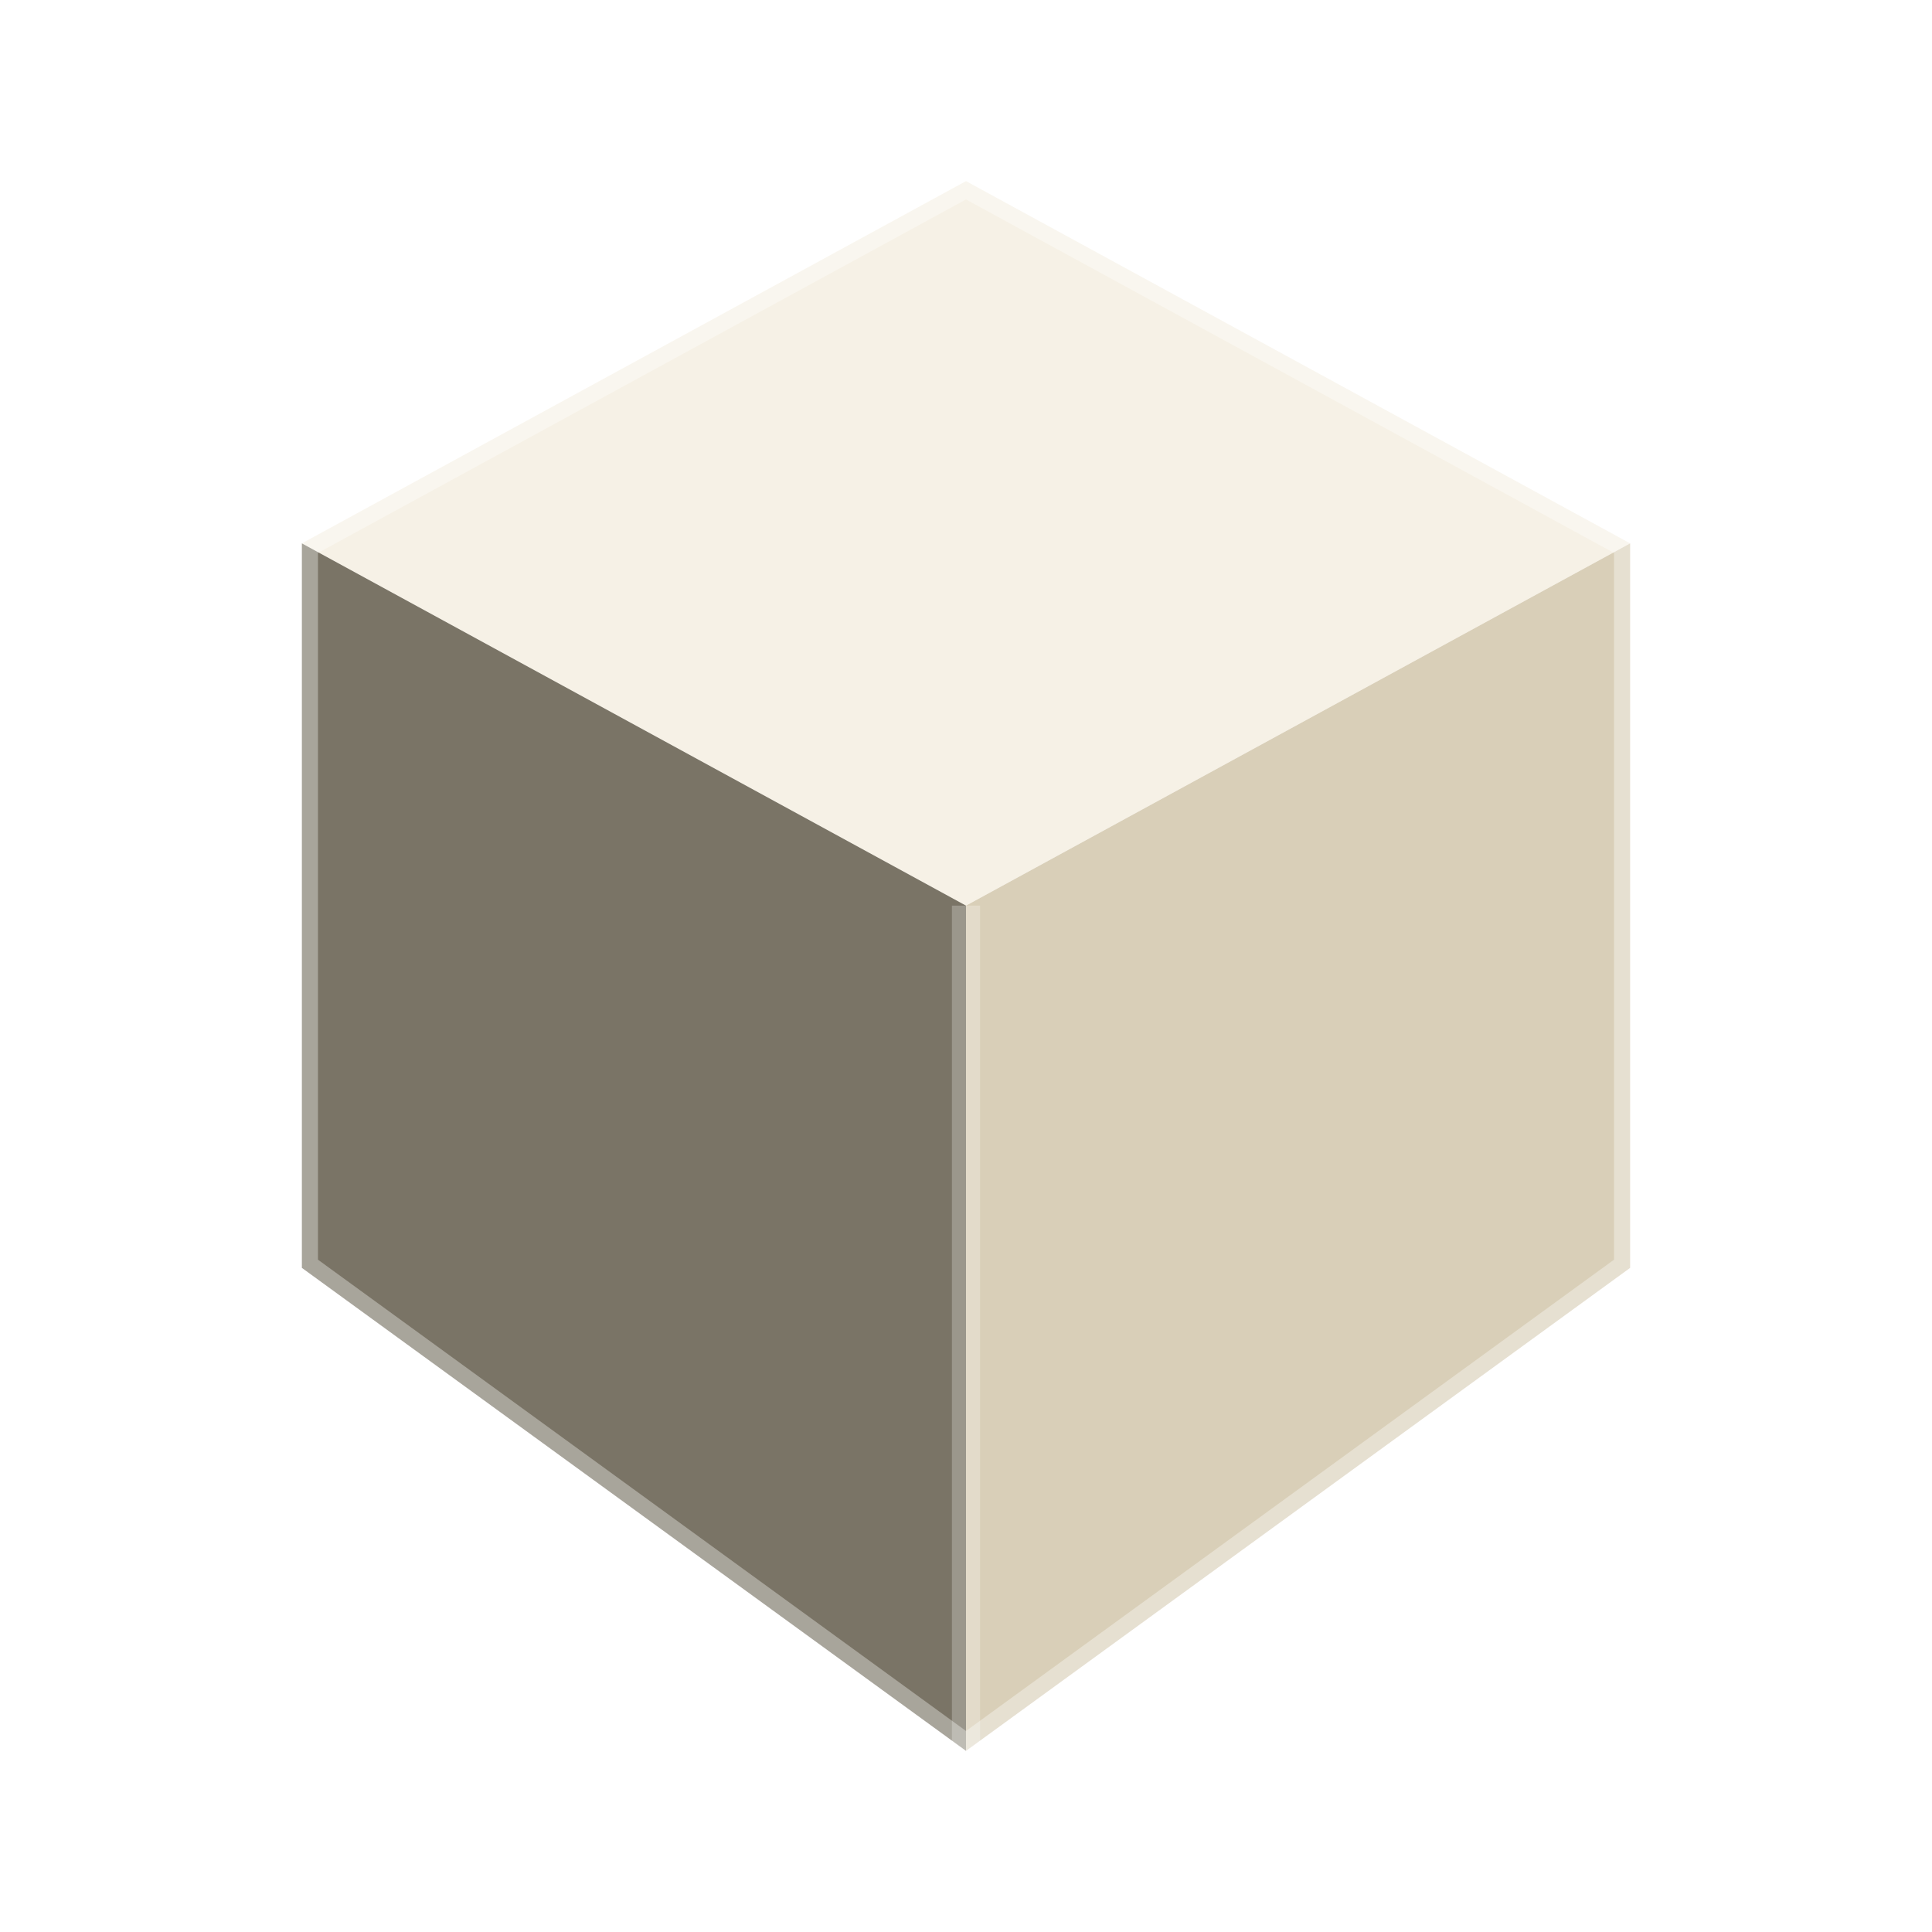
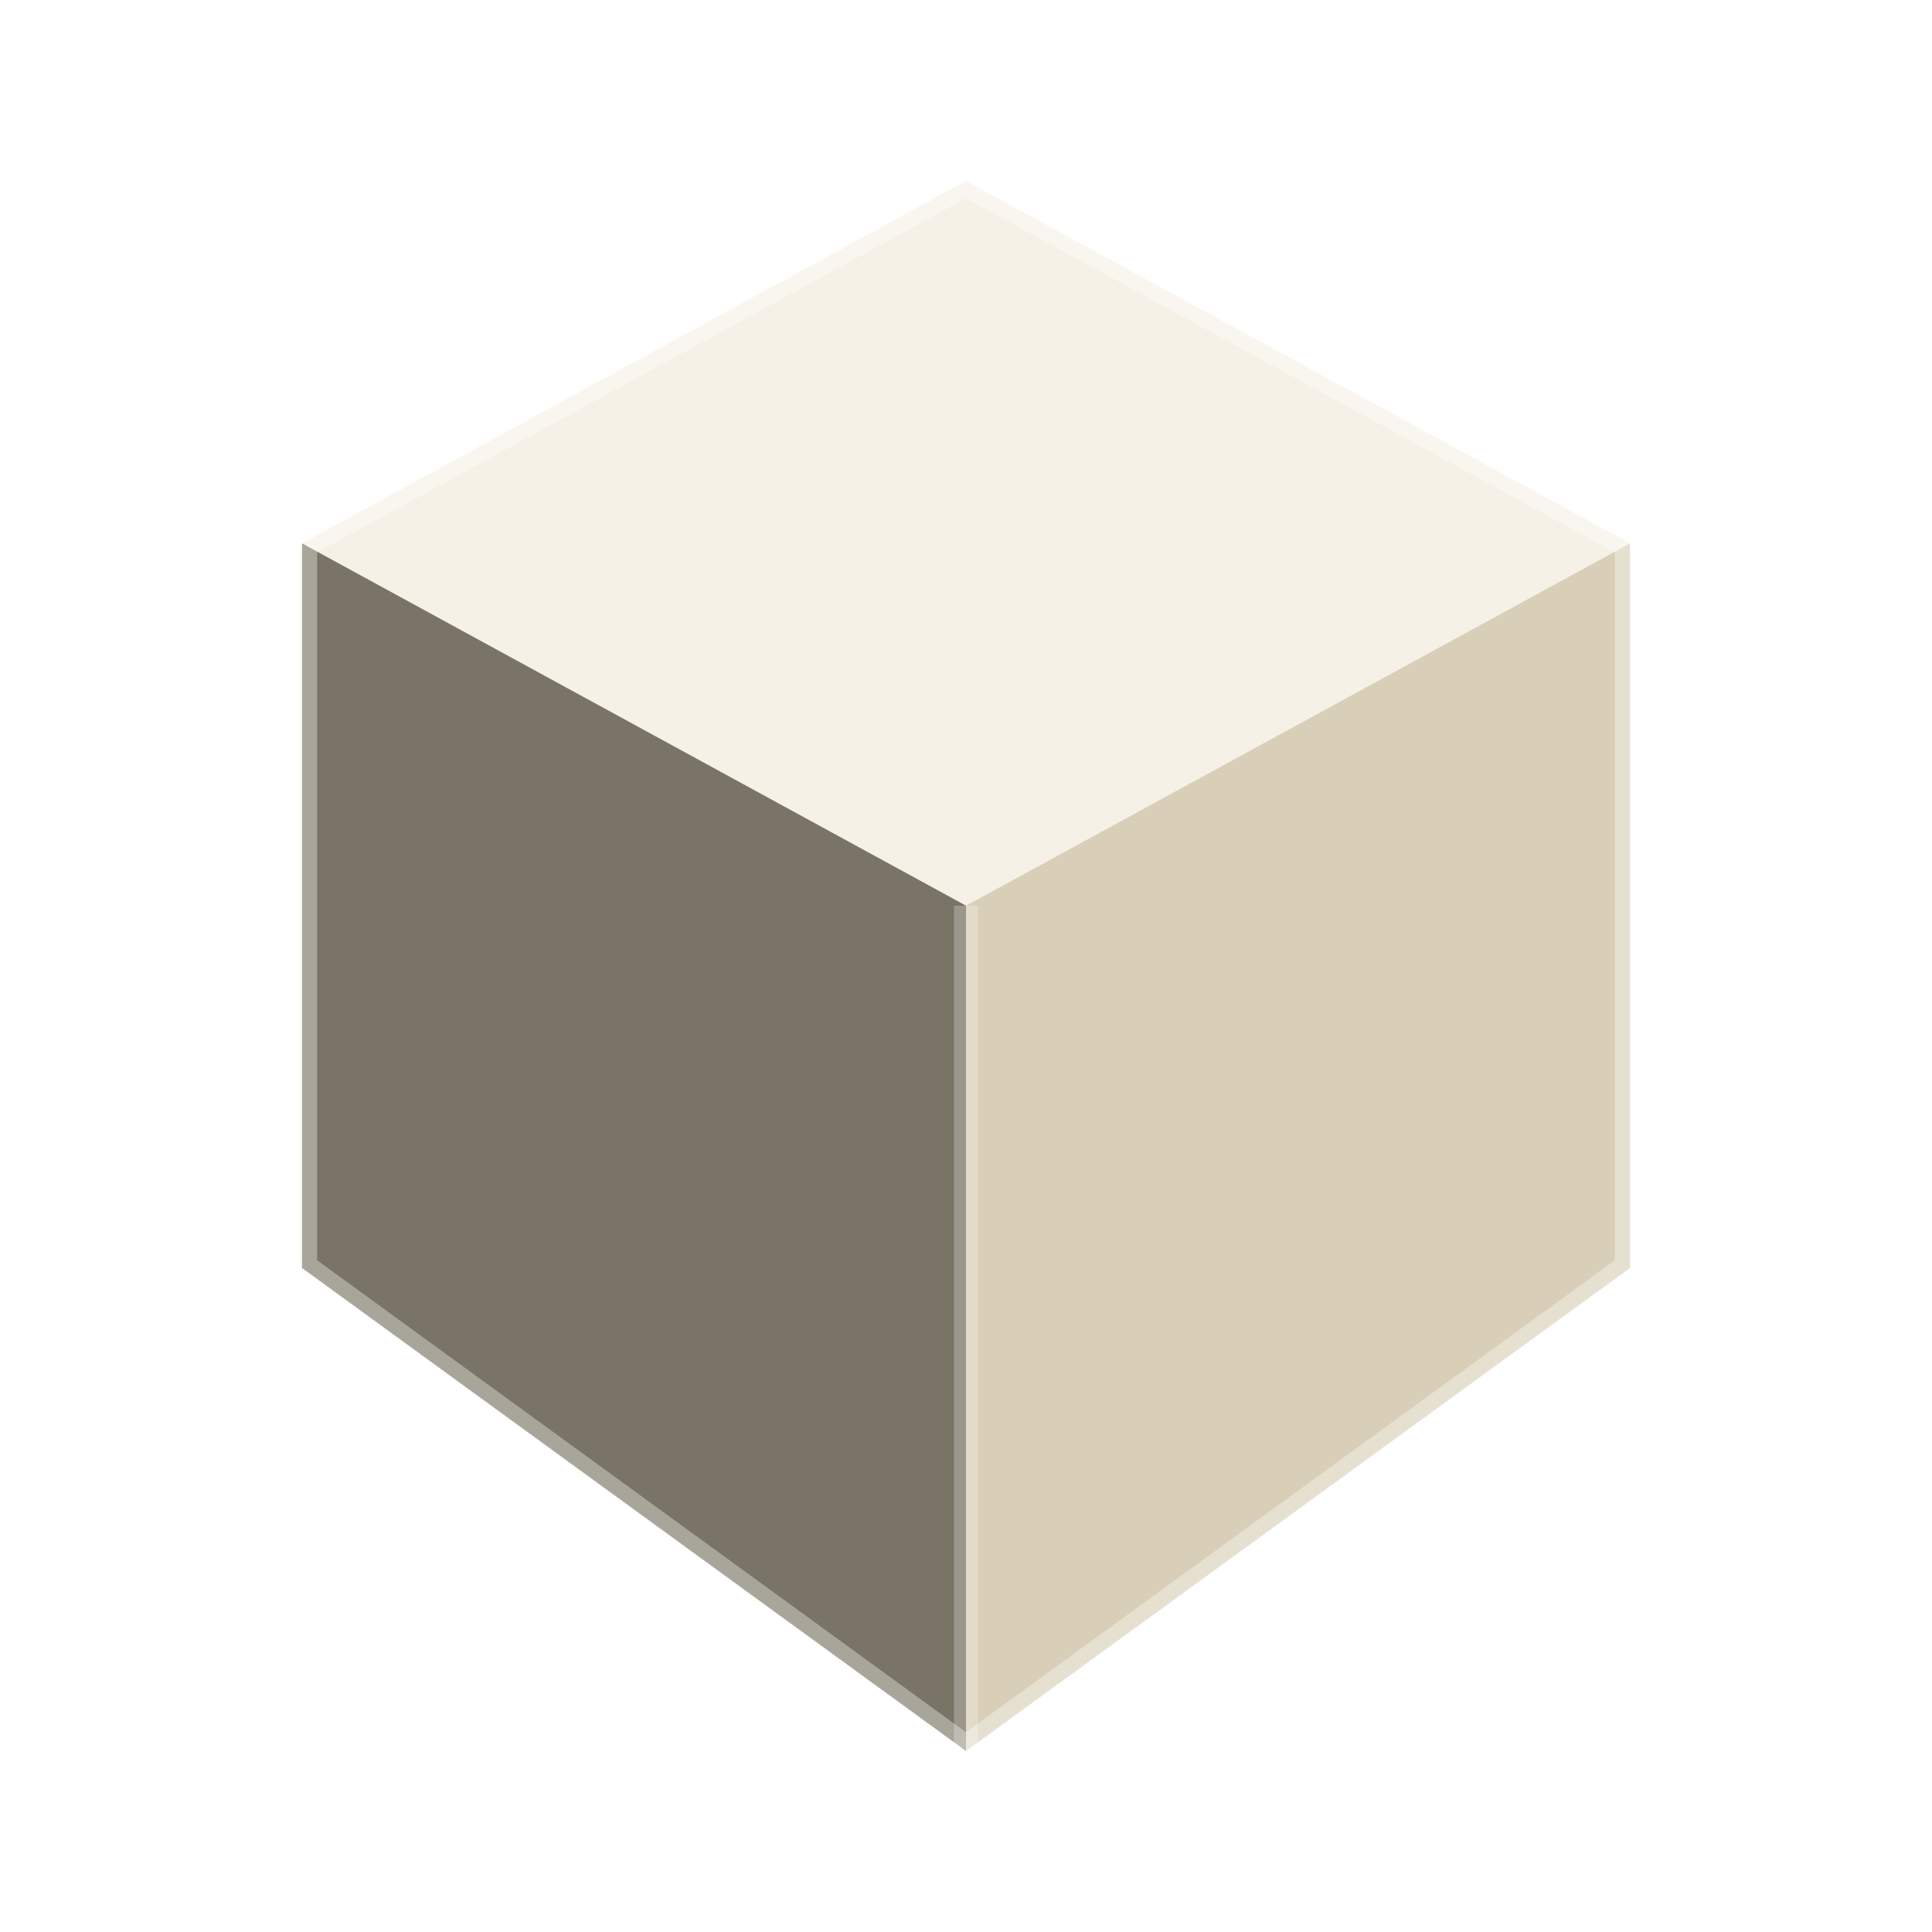
- <svg xmlns="http://www.w3.org/2000/svg" width="24" height="24" viewBox="0 0 24 24">
-   <polygon points="12,2.25 20.25,6.75 12,11.25 3.75,6.75" fill="#f6f1e6" />
-   <polygon points="20.25,6.75 20.25,15.75 12,21.75 12,11.25" fill="#d9cfb8" />
-   <polygon points="3.75,6.75 12,11.25 12,21.75 3.75,15.75" fill="#7a7466" />
-   <polygon points="12,2.25 20.25,6.75 20.25,15.75 12,21.75 3.75,15.75 3.75,6.75" fill="none" stroke="rgba(255,255,255,0.35)" stroke-width="0.4" stroke-linejoin="round" />
-   <line x1="12" y1="11.25" x2="12" y2="21.75" stroke="rgba(255,255,255,0.25)" stroke-width="0.35" />
+ <svg xmlns="http://www.w3.org/2000/svg" width="65" height="65" viewBox="0 0 65 65">
+   <polygon points="32.5,6.09 54.84,18.28 32.5,30.47 10.16,18.28" fill="#f6f1e6" />
+   <polygon points="54.84,18.28 54.84,42.66 32.5,58.91 32.5,30.47" fill="#d9cfb8" />
+   <polygon points="10.16,18.28 32.5,30.47 32.5,58.91 10.16,42.66" fill="#7a7466" />
+   <polygon points="32.5,6.09 54.84,18.28 54.84,42.66 32.5,58.91 10.16,42.66 10.16,18.28" fill="none" stroke="rgba(255,255,255,0.35)" stroke-width="1.02" stroke-linejoin="round" />
+   <line x1="32.5" y1="30.47" x2="32.5" y2="58.91" stroke="rgba(255,255,255,0.25)" stroke-width="0.81" />
</svg>
